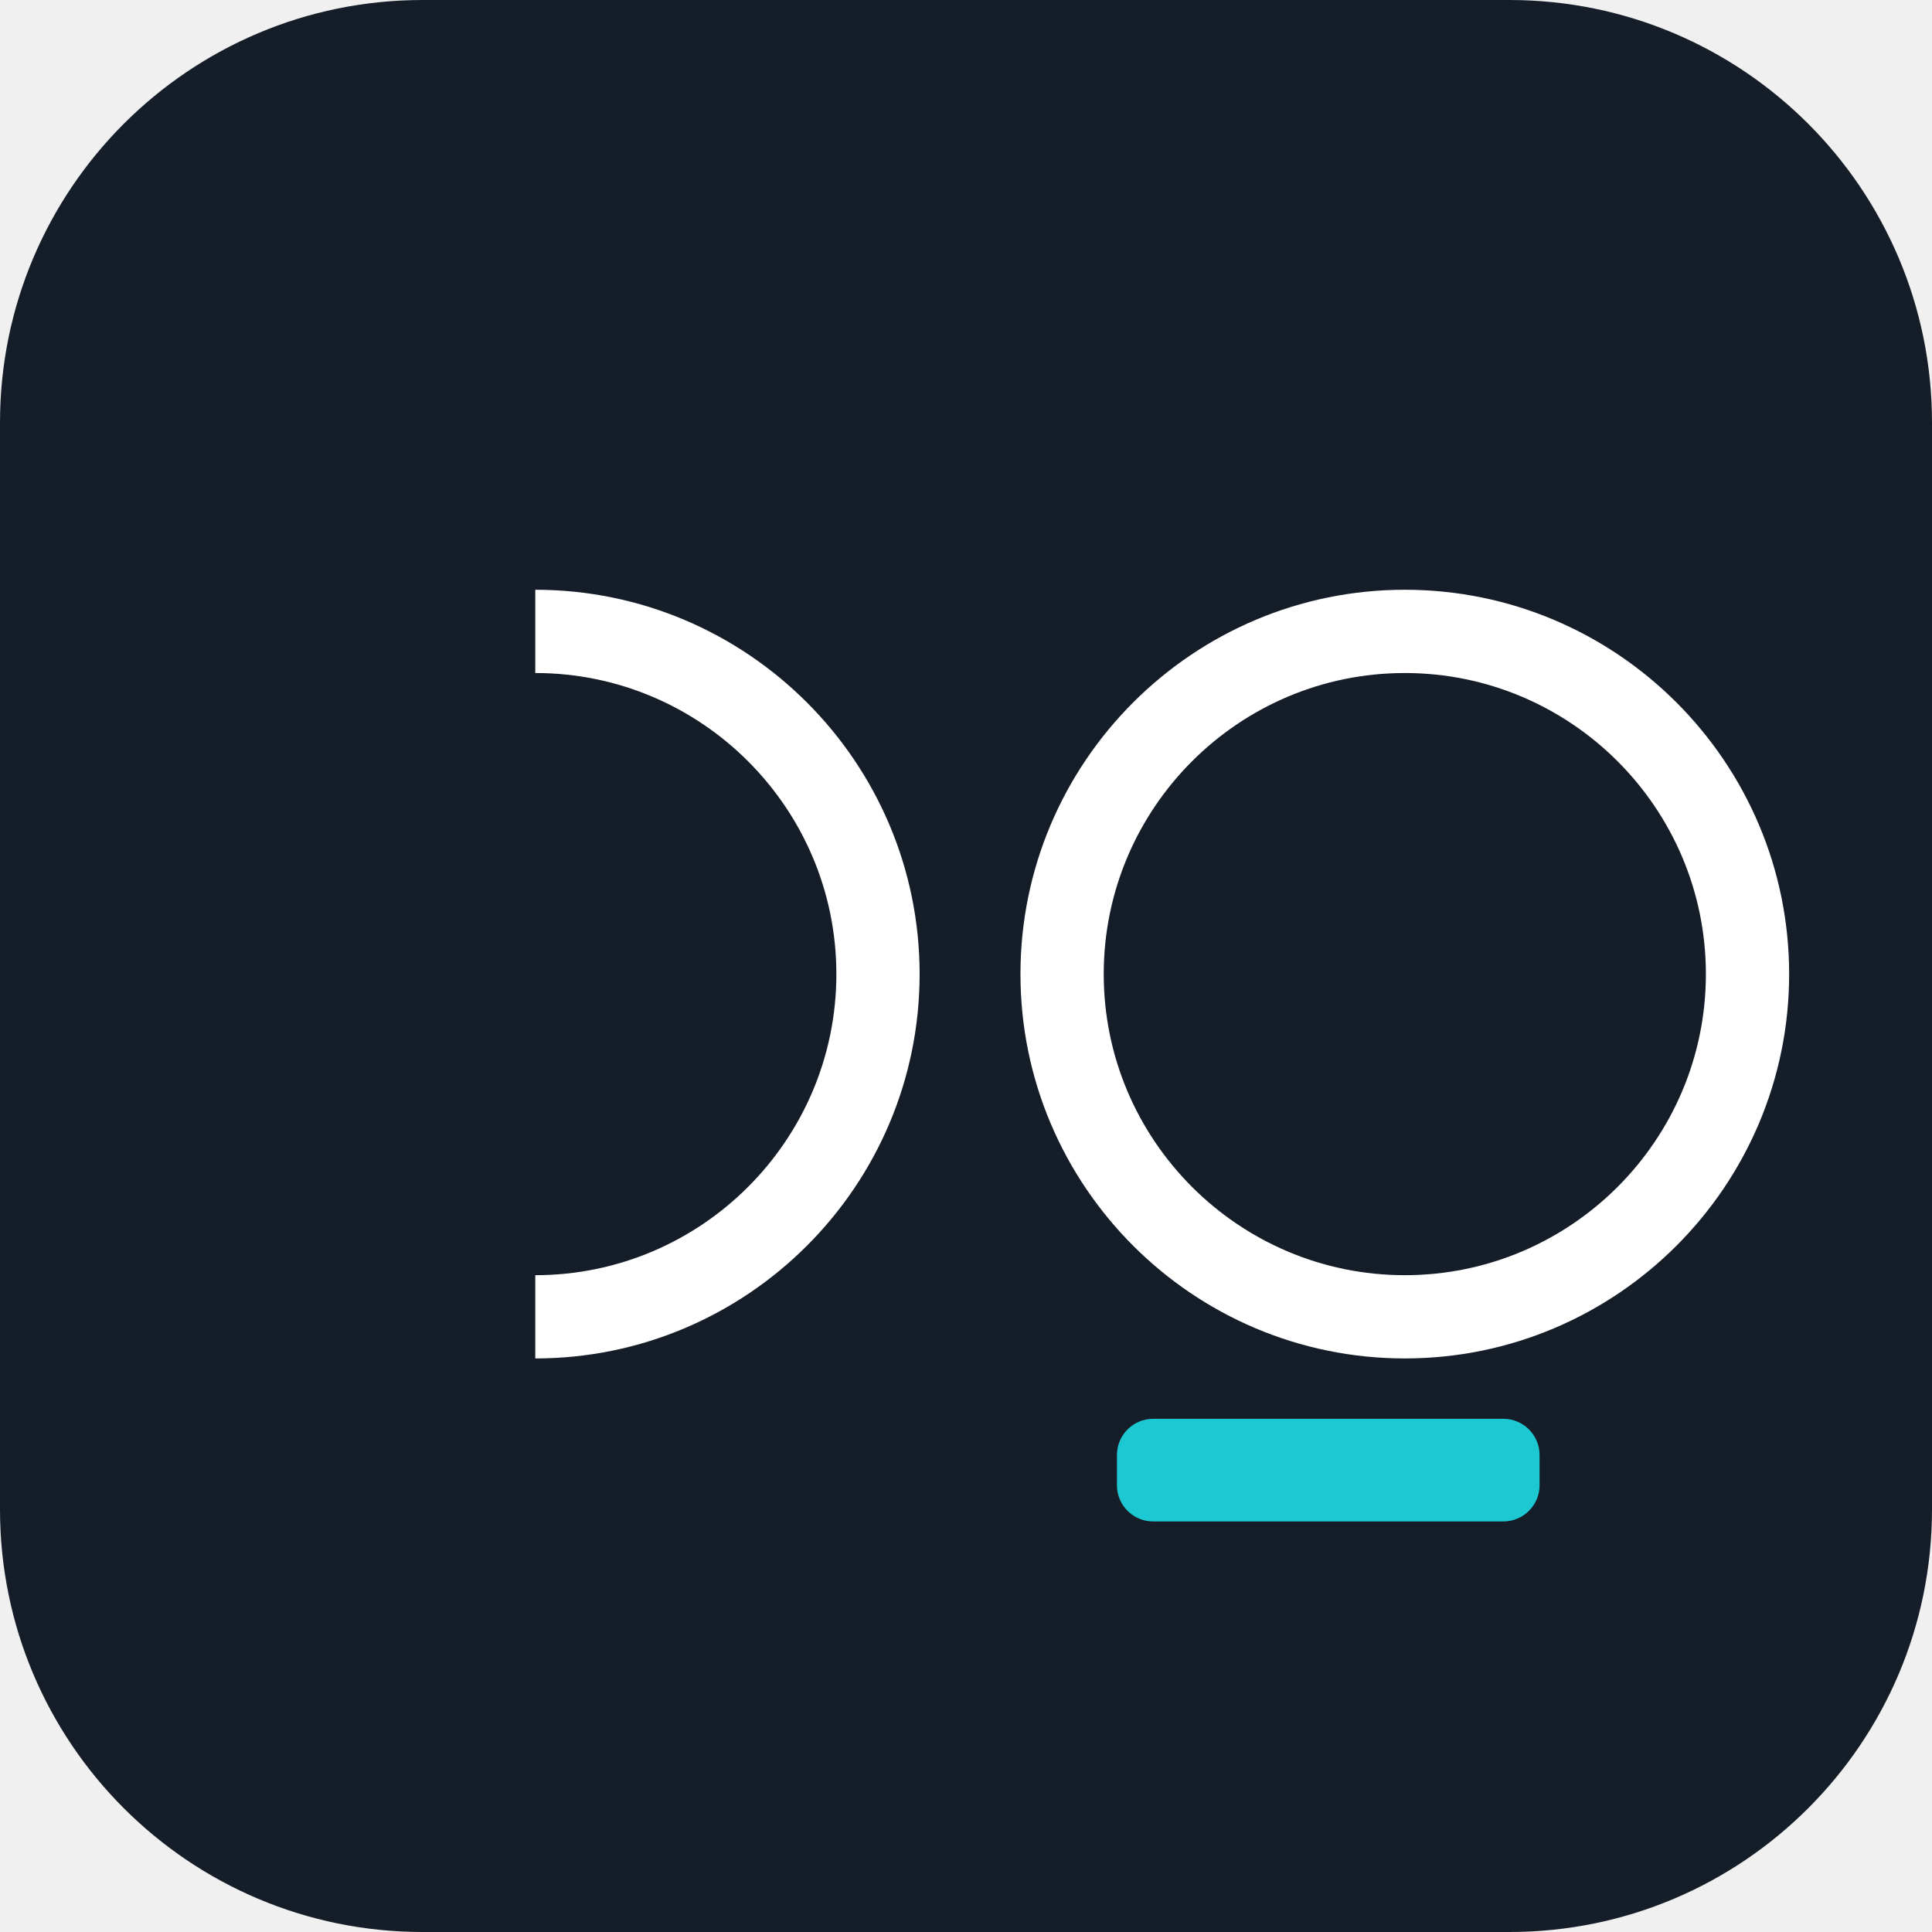
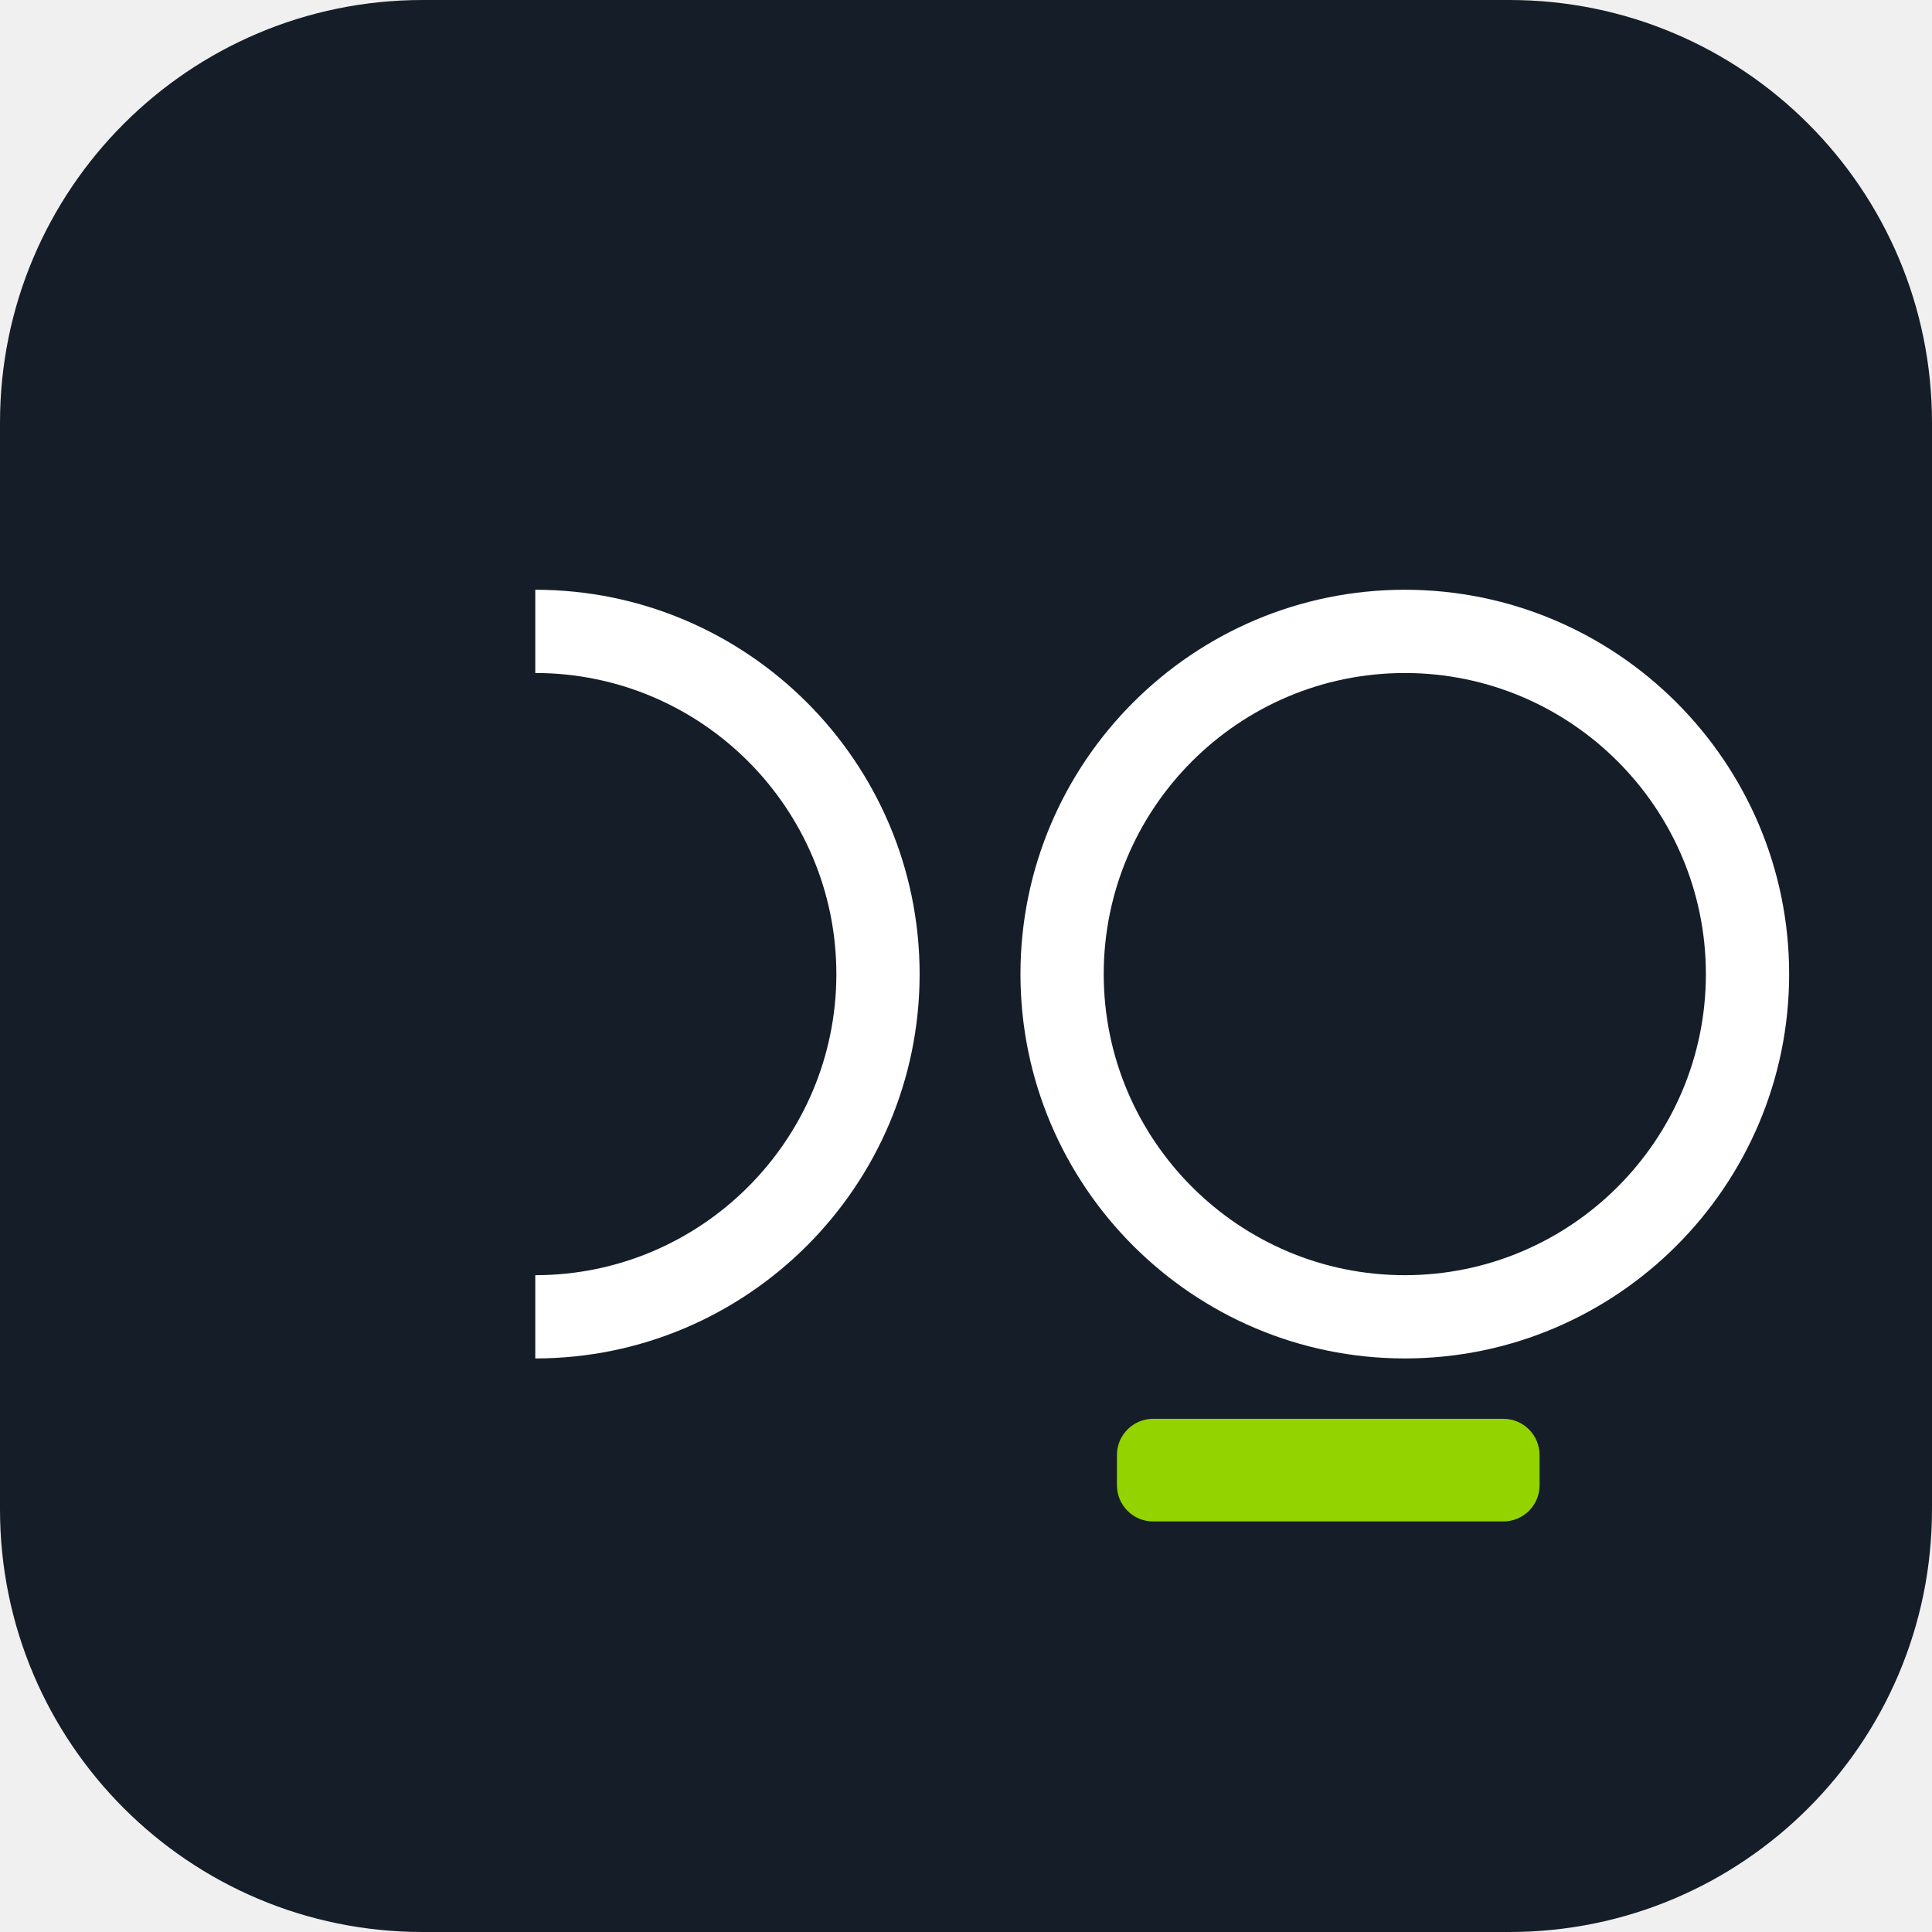
<svg xmlns="http://www.w3.org/2000/svg" viewBox="0 0 64 64">
  <rect width="64" height="64" rx="14" fill="#151E28" />
  <g fill="#FFFFFF" transform="translate(5 45) scale(0.33 -0.33)">
    <path fill-rule="evenodd" d="M 77.162 38.581 C 77.162 59.854 59.854 77.162 38.581 77.162 L 38.581 68.805 C 55.246 68.805 68.805 55.247 68.805 38.581 C 68.805 21.915 55.246 8.357 38.581 8.357 L 38.581 0 C 59.854 0 77.162 17.308 77.162 38.581 Z" />
    <path fill-rule="evenodd" d="M 125.866 8.357 C 109.201 8.357 95.643 21.915 95.643 38.581 C 95.643 55.246 109.201 68.804 125.866 68.804 C 142.532 68.804 156.090 55.246 156.090 38.581 C 156.090 21.915 142.532 8.357 125.866 8.357 Z M 125.866 77.162 C 104.593 77.162 87.285 59.854 87.285 38.581 C 87.285 17.307 104.593 0 125.866 0 C 147.140 0 164.448 17.307 164.448 38.581 C 164.448 59.854 147.140 77.162 125.866 77.162 Z" />
  </g>
-   <rect x="37" y="47" width="14" height="3.4" rx="1.2" fill="#1CC9D3" />
+   <rect x="37" y="47" width="14" height="3.4" rx="1.2" fill="#93D400" />
</svg>
